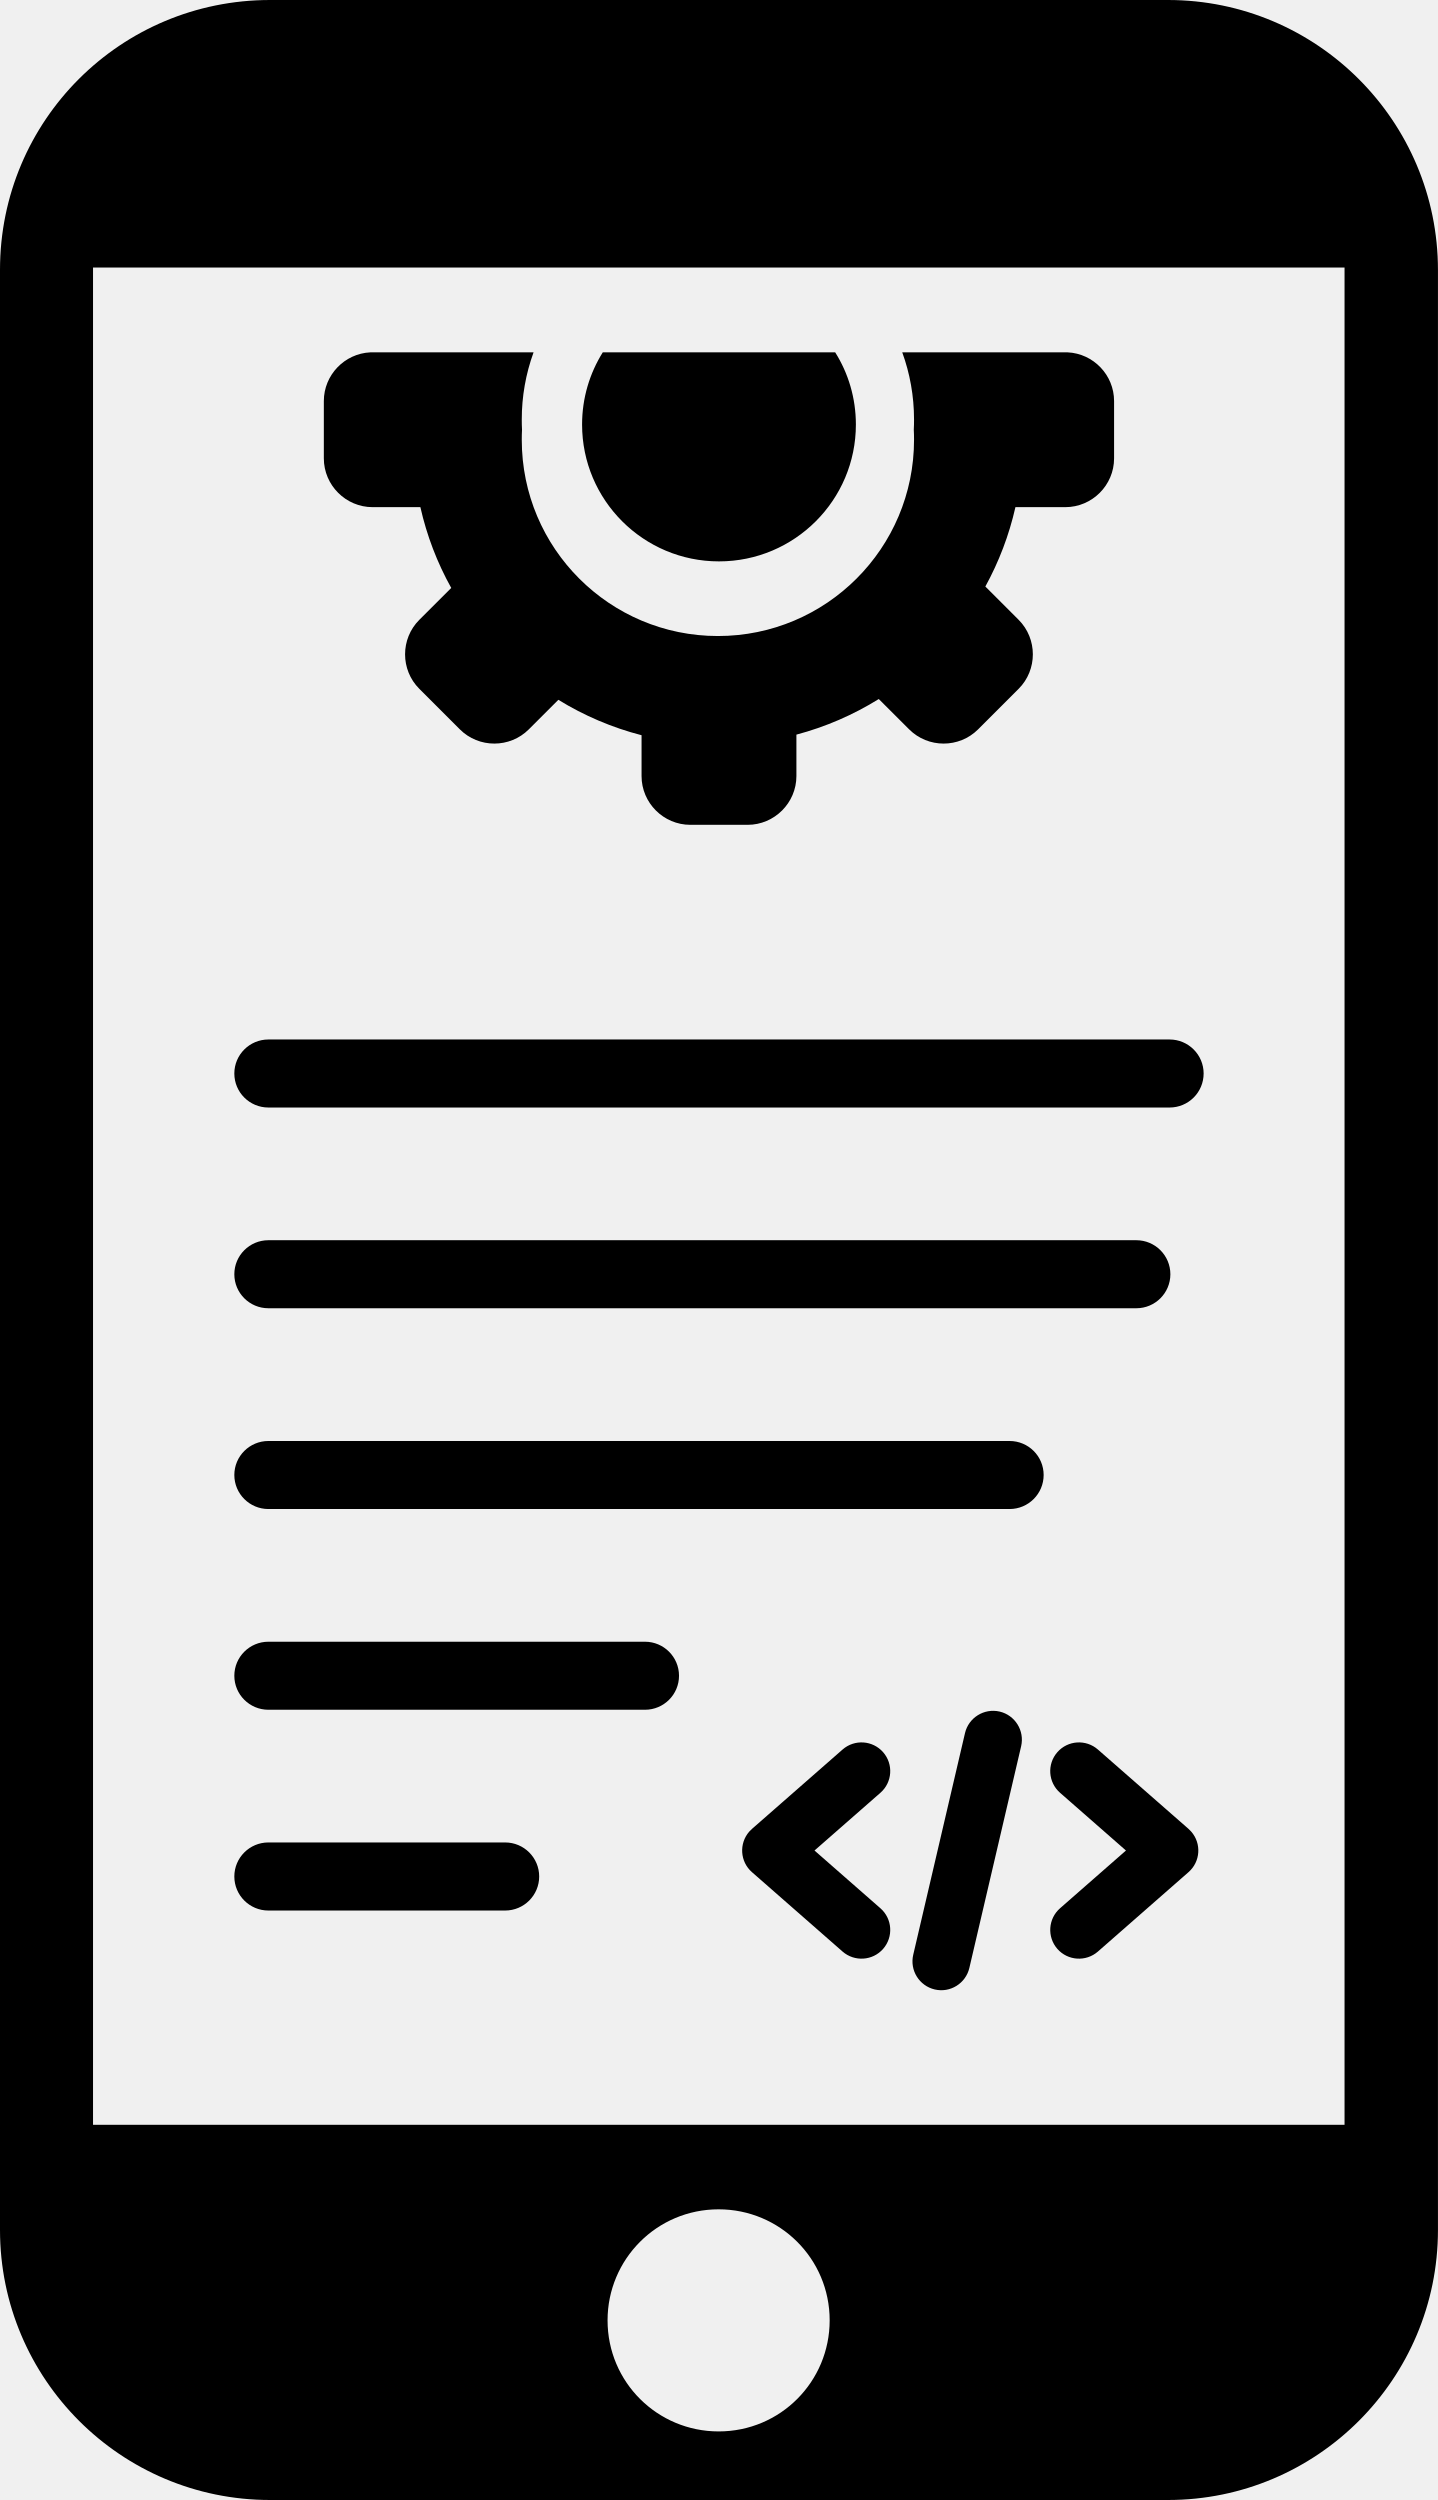
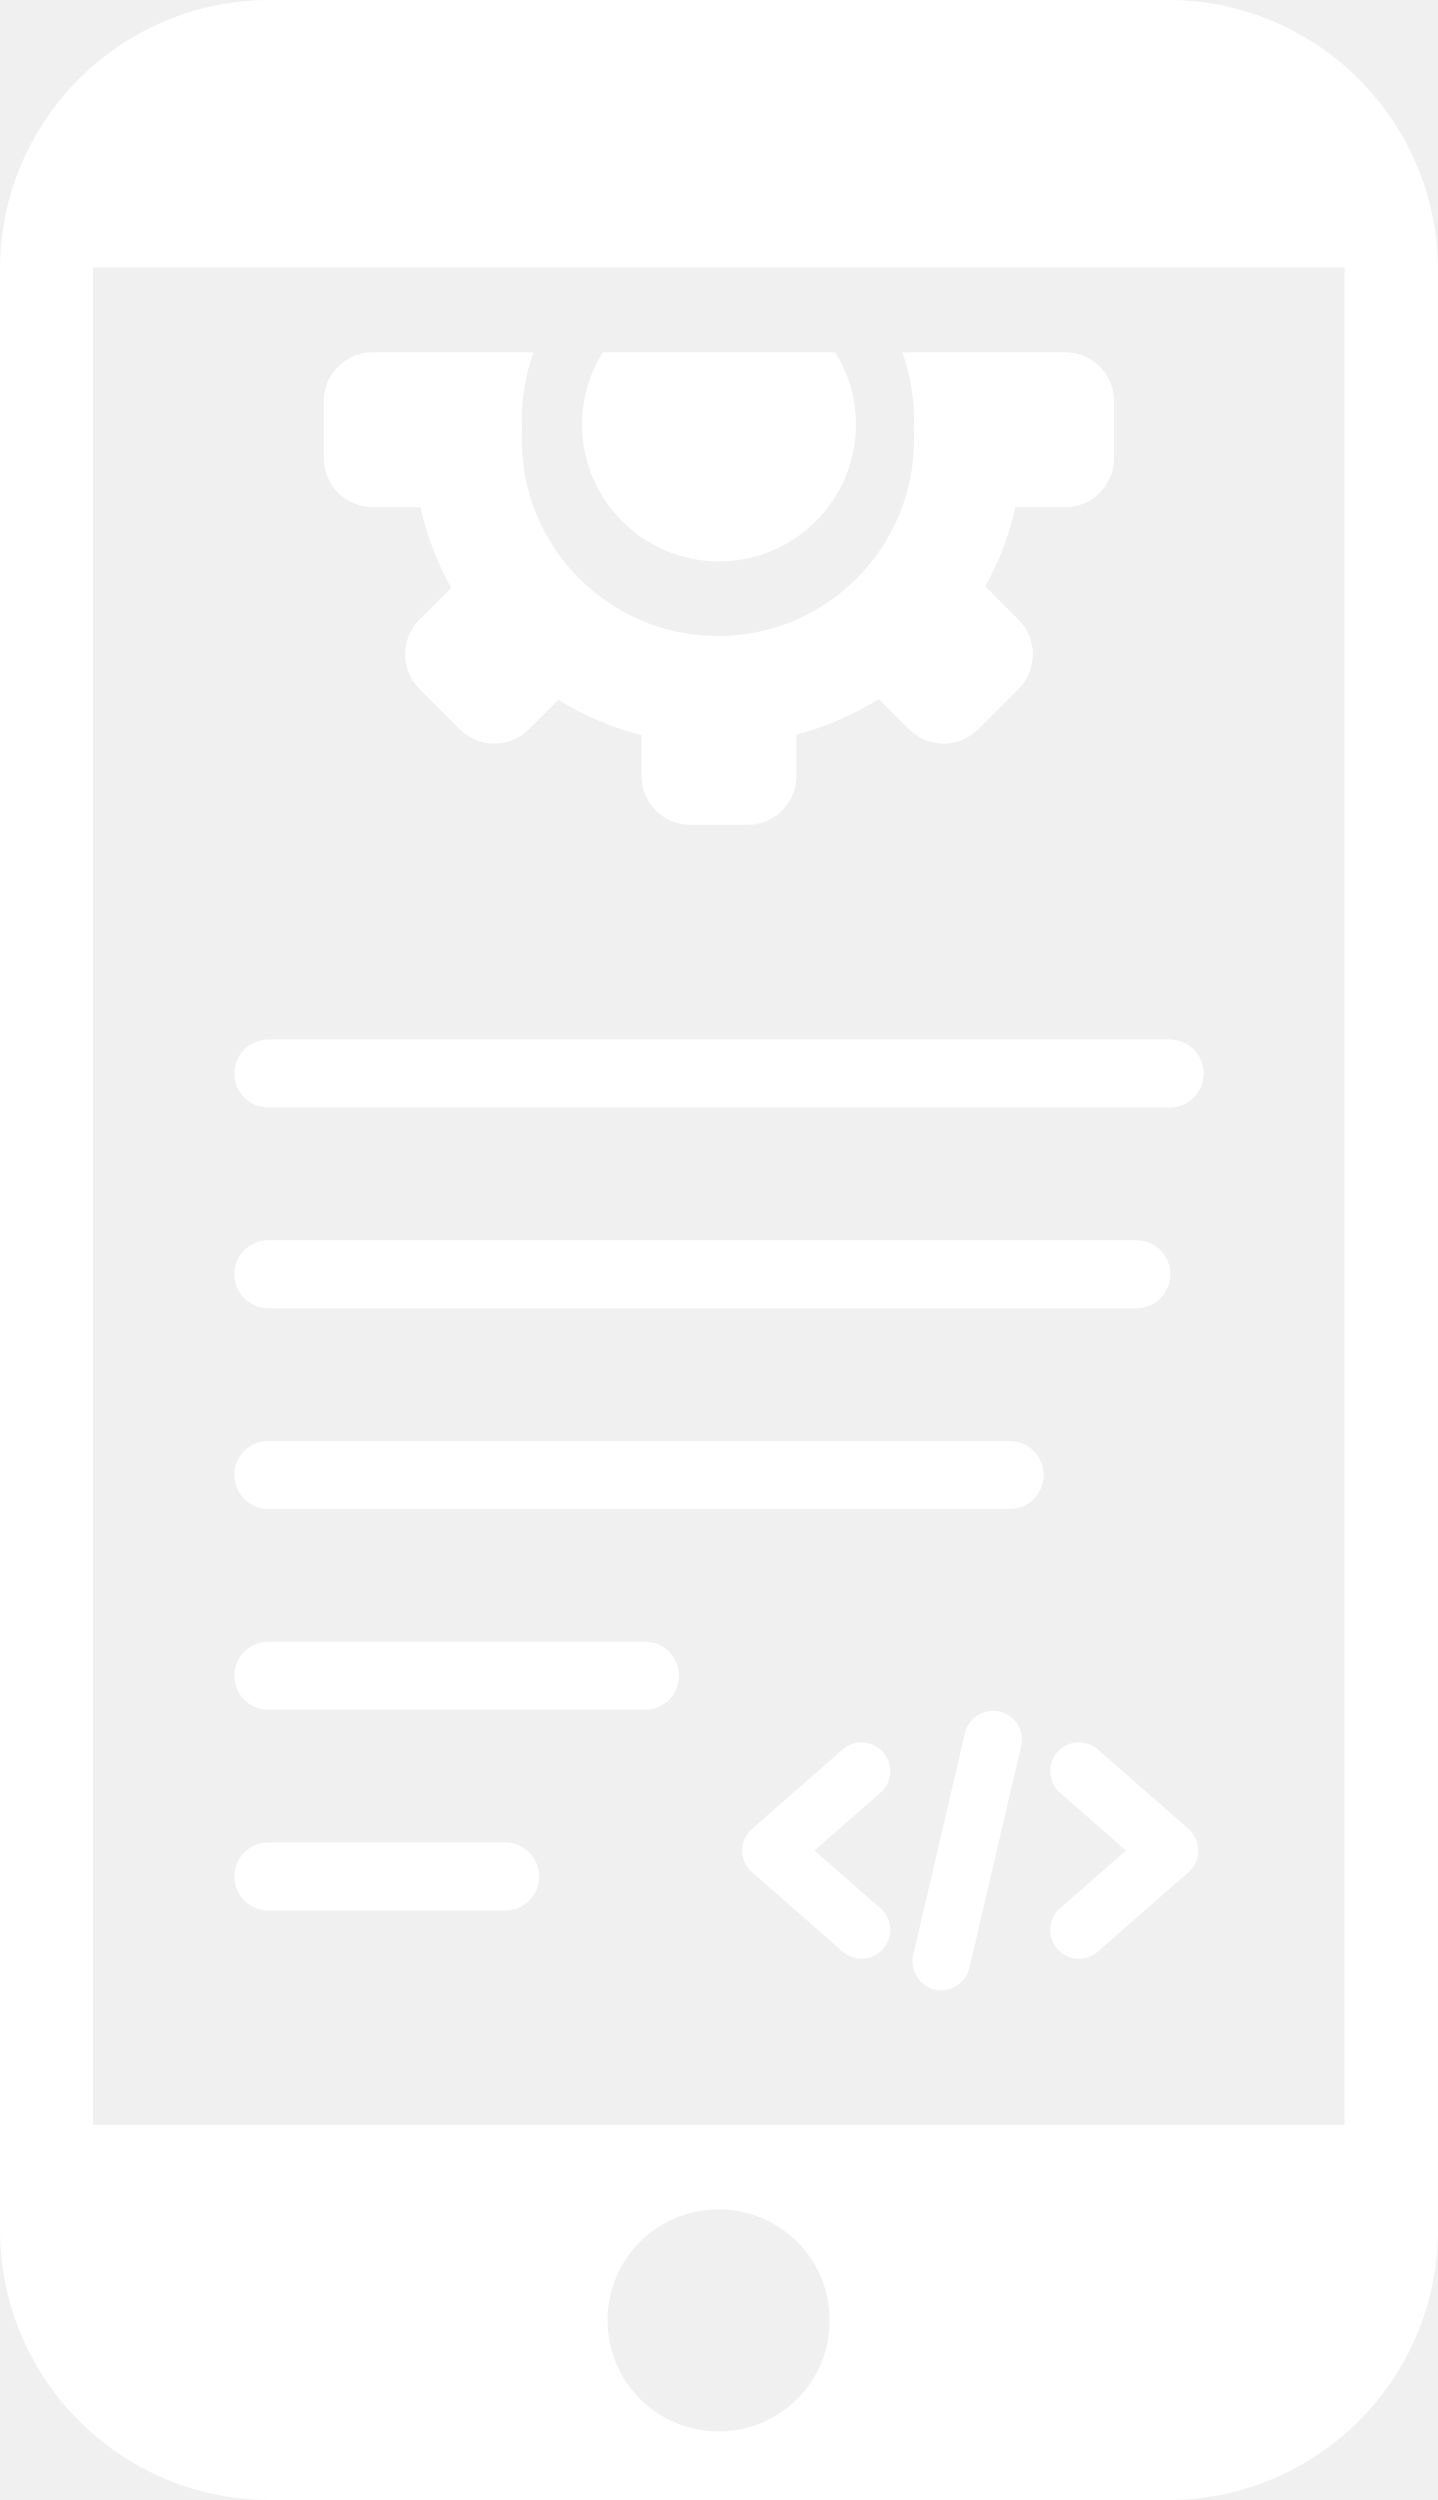
<svg xmlns="http://www.w3.org/2000/svg" shape-rendering="geometricPrecision" text-rendering="geometricPrecision" image-rendering="optimizeQuality" fill-rule="evenodd" clip-rule="evenodd" viewBox="0 0 294 511.14">
-   <path d="M119.01 86.8c0-5.43 1.55-10.47 4.23-14.76h47.52c2.68 4.26 4.23 9.33 4.23 14.76 0 15.45-12.54 27.98-27.99 27.98s-27.99-12.53-27.99-27.98zM54.87 226.44c-3.84 0-6.96-3.11-6.96-6.96 0-3.83 3.12-6.95 6.96-6.95h184.26c3.84 0 6.96 3.12 6.96 6.95 0 3.85-3.12 6.96-6.96 6.96H54.87zm0 41.04c-3.84 0-6.96-3.11-6.96-6.95 0-3.84 3.12-6.96 6.96-6.96h177.46c3.84 0 6.96 3.12 6.96 6.96s-3.12 6.95-6.96 6.95H54.87zm0 41.05c-3.84 0-6.96-3.12-6.96-6.96s3.12-6.95 6.96-6.95h151.55c3.84 0 6.96 3.11 6.96 6.95 0 3.84-3.12 6.96-6.96 6.96H54.87zm0 82.09c-3.84 0-6.96-3.12-6.96-6.96s3.12-6.96 6.96-6.96h48.41c3.84 0 6.96 3.12 6.96 6.96s-3.12 6.96-6.96 6.96H54.87zm0-41.05c-3.84 0-6.96-3.11-6.96-6.95 0-3.84 3.12-6.96 6.96-6.96h77c3.84 0 6.96 3.12 6.96 6.96s-3.12 6.95-6.96 6.95h-77zM55.22 0h183.57C269.28 0 294 24.76 294 55.23v400.69c0 30.49-24.72 55.22-55.21 55.22H55.22C24.73 511.14 0 486.41 0 455.92V55.16C0 24.6 24.68 0 55.22 0zm-36.2 434.43H274.9V54.7H19.02v379.73zm127.91 17.28c12.49 0 22.7 10.06 22.7 22.7 0 12.51-10.05 22.71-22.7 22.71-12.49 0-22.71-10.05-22.71-22.71 0-12.48 10.06-22.7 22.71-22.7zm33.08-61.55a5.885 5.885 0 0 1 .55 8.3c-2.13 2.44-5.85 2.68-8.29.55l-18.53-16.24c-2.44-2.13-2.68-5.85-.55-8.29l.6-.59 18.48-16.19a5.873 5.873 0 0 1 8.29.55 5.874 5.874 0 0 1-.55 8.29l-13.48 11.81 13.48 11.81zm44.46 8.85a5.883 5.883 0 0 1-8.29-.55c-2.13-2.45-1.89-6.16.55-8.3l13.48-11.81-13.48-11.81a5.874 5.874 0 1 1 7.74-8.84l18.49 16.19.59.59a5.873 5.873 0 0 1-.55 8.29l-18.53 16.24zm-27.17-44.67c.74-3.16 3.91-5.13 7.08-4.4 3.16.74 5.13 3.91 4.4 7.08l-10.59 45.34c-.74 3.16-3.91 5.14-7.07 4.4a5.903 5.903 0 0 1-4.41-7.07l10.59-45.35zm30.48-266.48v5.86c0 5.48-4.48 9.97-9.97 9.97h-10.2c-1.3 5.75-3.39 11.2-6.15 16.23l6.81 6.81c3.87 3.88 3.87 10.22 0 14.1l-8.29 8.29c-3.88 3.88-10.22 3.88-14.1 0l-6.21-6.2a62.015 62.015 0 0 1-16.84 7.28v8.47c0 5.48-4.49 9.97-9.97 9.97h-11.72c-5.49 0-9.97-4.49-9.97-9.97v-8.35a61.932 61.932 0 0 1-17.01-7.24l-6.04 6.04c-3.88 3.88-10.23 3.88-14.1 0l-8.29-8.29c-3.88-3.87-3.88-10.22 0-14.1l6.53-6.52a61.747 61.747 0 0 1-6.31-16.52h-9.77c-5.48 0-9.97-4.49-9.97-9.97V82c0-5.33 4.23-9.71 9.5-9.96h33.38a40.054 40.054 0 0 0-2.41 13.74c0 .69.01 1.39.05 2.08-.04.69-.05 1.38-.05 2.07 0 22.15 17.95 40.11 40.1 40.11 22.15 0 40.1-17.96 40.1-40.11 0-.69-.01-1.38-.05-2.07.04-.69.05-1.39.05-2.08 0-4.83-.85-9.46-2.41-13.74h33.82c5.26.25 9.49 4.63 9.49 9.96v5.86z" />
+   <path d="M119.01 86.8c0-5.43 1.55-10.47 4.23-14.76h47.52c2.68 4.26 4.23 9.33 4.23 14.76 0 15.45-12.54 27.98-27.99 27.98s-27.99-12.53-27.99-27.98zM54.87 226.44c-3.84 0-6.96-3.11-6.96-6.96 0-3.83 3.12-6.95 6.96-6.95h184.26c3.84 0 6.96 3.12 6.96 6.95 0 3.85-3.12 6.96-6.96 6.96H54.87zm0 41.04c-3.84 0-6.96-3.11-6.96-6.95 0-3.84 3.12-6.96 6.96-6.96h177.46c3.84 0 6.96 3.12 6.96 6.96s-3.12 6.95-6.96 6.95H54.87zm0 41.05c-3.84 0-6.96-3.12-6.96-6.96s3.12-6.95 6.96-6.95h151.55c3.84 0 6.96 3.11 6.96 6.95 0 3.84-3.12 6.96-6.96 6.96H54.87zm0 82.09c-3.84 0-6.96-3.12-6.96-6.96s3.12-6.96 6.96-6.96h48.41c3.84 0 6.96 3.12 6.96 6.96s-3.12 6.96-6.96 6.96H54.87zm0-41.05c-3.84 0-6.96-3.11-6.96-6.95 0-3.84 3.12-6.96 6.96-6.96h77c3.84 0 6.96 3.12 6.96 6.96s-3.12 6.95-6.96 6.95h-77zM55.22 0h183.57C269.28 0 294 24.76 294 55.23v400.69c0 30.49-24.72 55.22-55.21 55.22H55.22C24.73 511.14 0 486.41 0 455.92V55.16C0 24.6 24.68 0 55.22 0zm-36.2 434.43H274.9V54.7H19.02v379.73zm127.91 17.28c12.49 0 22.7 10.06 22.7 22.7 0 12.51-10.05 22.71-22.7 22.71-12.49 0-22.71-10.05-22.71-22.71 0-12.48 10.06-22.7 22.71-22.7zm33.08-61.55a5.885 5.885 0 0 1 .55 8.3c-2.13 2.44-5.85 2.68-8.29.55l-18.53-16.24c-2.44-2.13-2.68-5.85-.55-8.29l.6-.59 18.48-16.19a5.873 5.873 0 0 1 8.29.55 5.874 5.874 0 0 1-.55 8.29l-13.48 11.81 13.48 11.81zm44.46 8.85a5.883 5.883 0 0 1-8.29-.55c-2.13-2.45-1.89-6.16.55-8.3l13.48-11.81-13.48-11.81a5.874 5.874 0 1 1 7.74-8.84l18.49 16.19.59.59a5.873 5.873 0 0 1-.55 8.29l-18.53 16.24zm-27.17-44.67c.74-3.16 3.91-5.13 7.08-4.4 3.16.74 5.13 3.91 4.4 7.08l-10.59 45.34c-.74 3.16-3.91 5.14-7.07 4.4a5.903 5.903 0 0 1-4.41-7.07l10.59-45.35zm30.48-266.48v5.86c0 5.48-4.48 9.97-9.97 9.97h-10.2c-1.3 5.75-3.39 11.2-6.15 16.23l6.81 6.81c3.87 3.88 3.87 10.22 0 14.1l-8.29 8.29c-3.88 3.88-10.22 3.88-14.1 0l-6.21-6.2a62.015 62.015 0 0 1-16.84 7.28v8.47c0 5.48-4.49 9.97-9.97 9.97h-11.72c-5.49 0-9.97-4.49-9.97-9.97v-8.35a61.932 61.932 0 0 1-17.01-7.24l-6.04 6.04c-3.88 3.88-10.23 3.88-14.1 0l-8.29-8.29c-3.88-3.87-3.88-10.22 0-14.1l6.53-6.52a61.747 61.747 0 0 1-6.31-16.52h-9.77c-5.48 0-9.97-4.49-9.97-9.97V82c0-5.33 4.23-9.71 9.5-9.96h33.38a40.054 40.054 0 0 0-2.41 13.74c0 .69.01 1.39.05 2.08-.04.69-.05 1.38-.05 2.07 0 22.15 17.95 40.11 40.1 40.11 22.15 0 40.1-17.96 40.1-40.11 0-.69-.01-1.38-.05-2.07.04-.69.05-1.39.05-2.08 0-4.83-.85-9.46-2.41-13.74h33.82c5.26.25 9.49 4.63 9.49 9.96v5.86z" fill="#FFFFFF" />
</svg>
